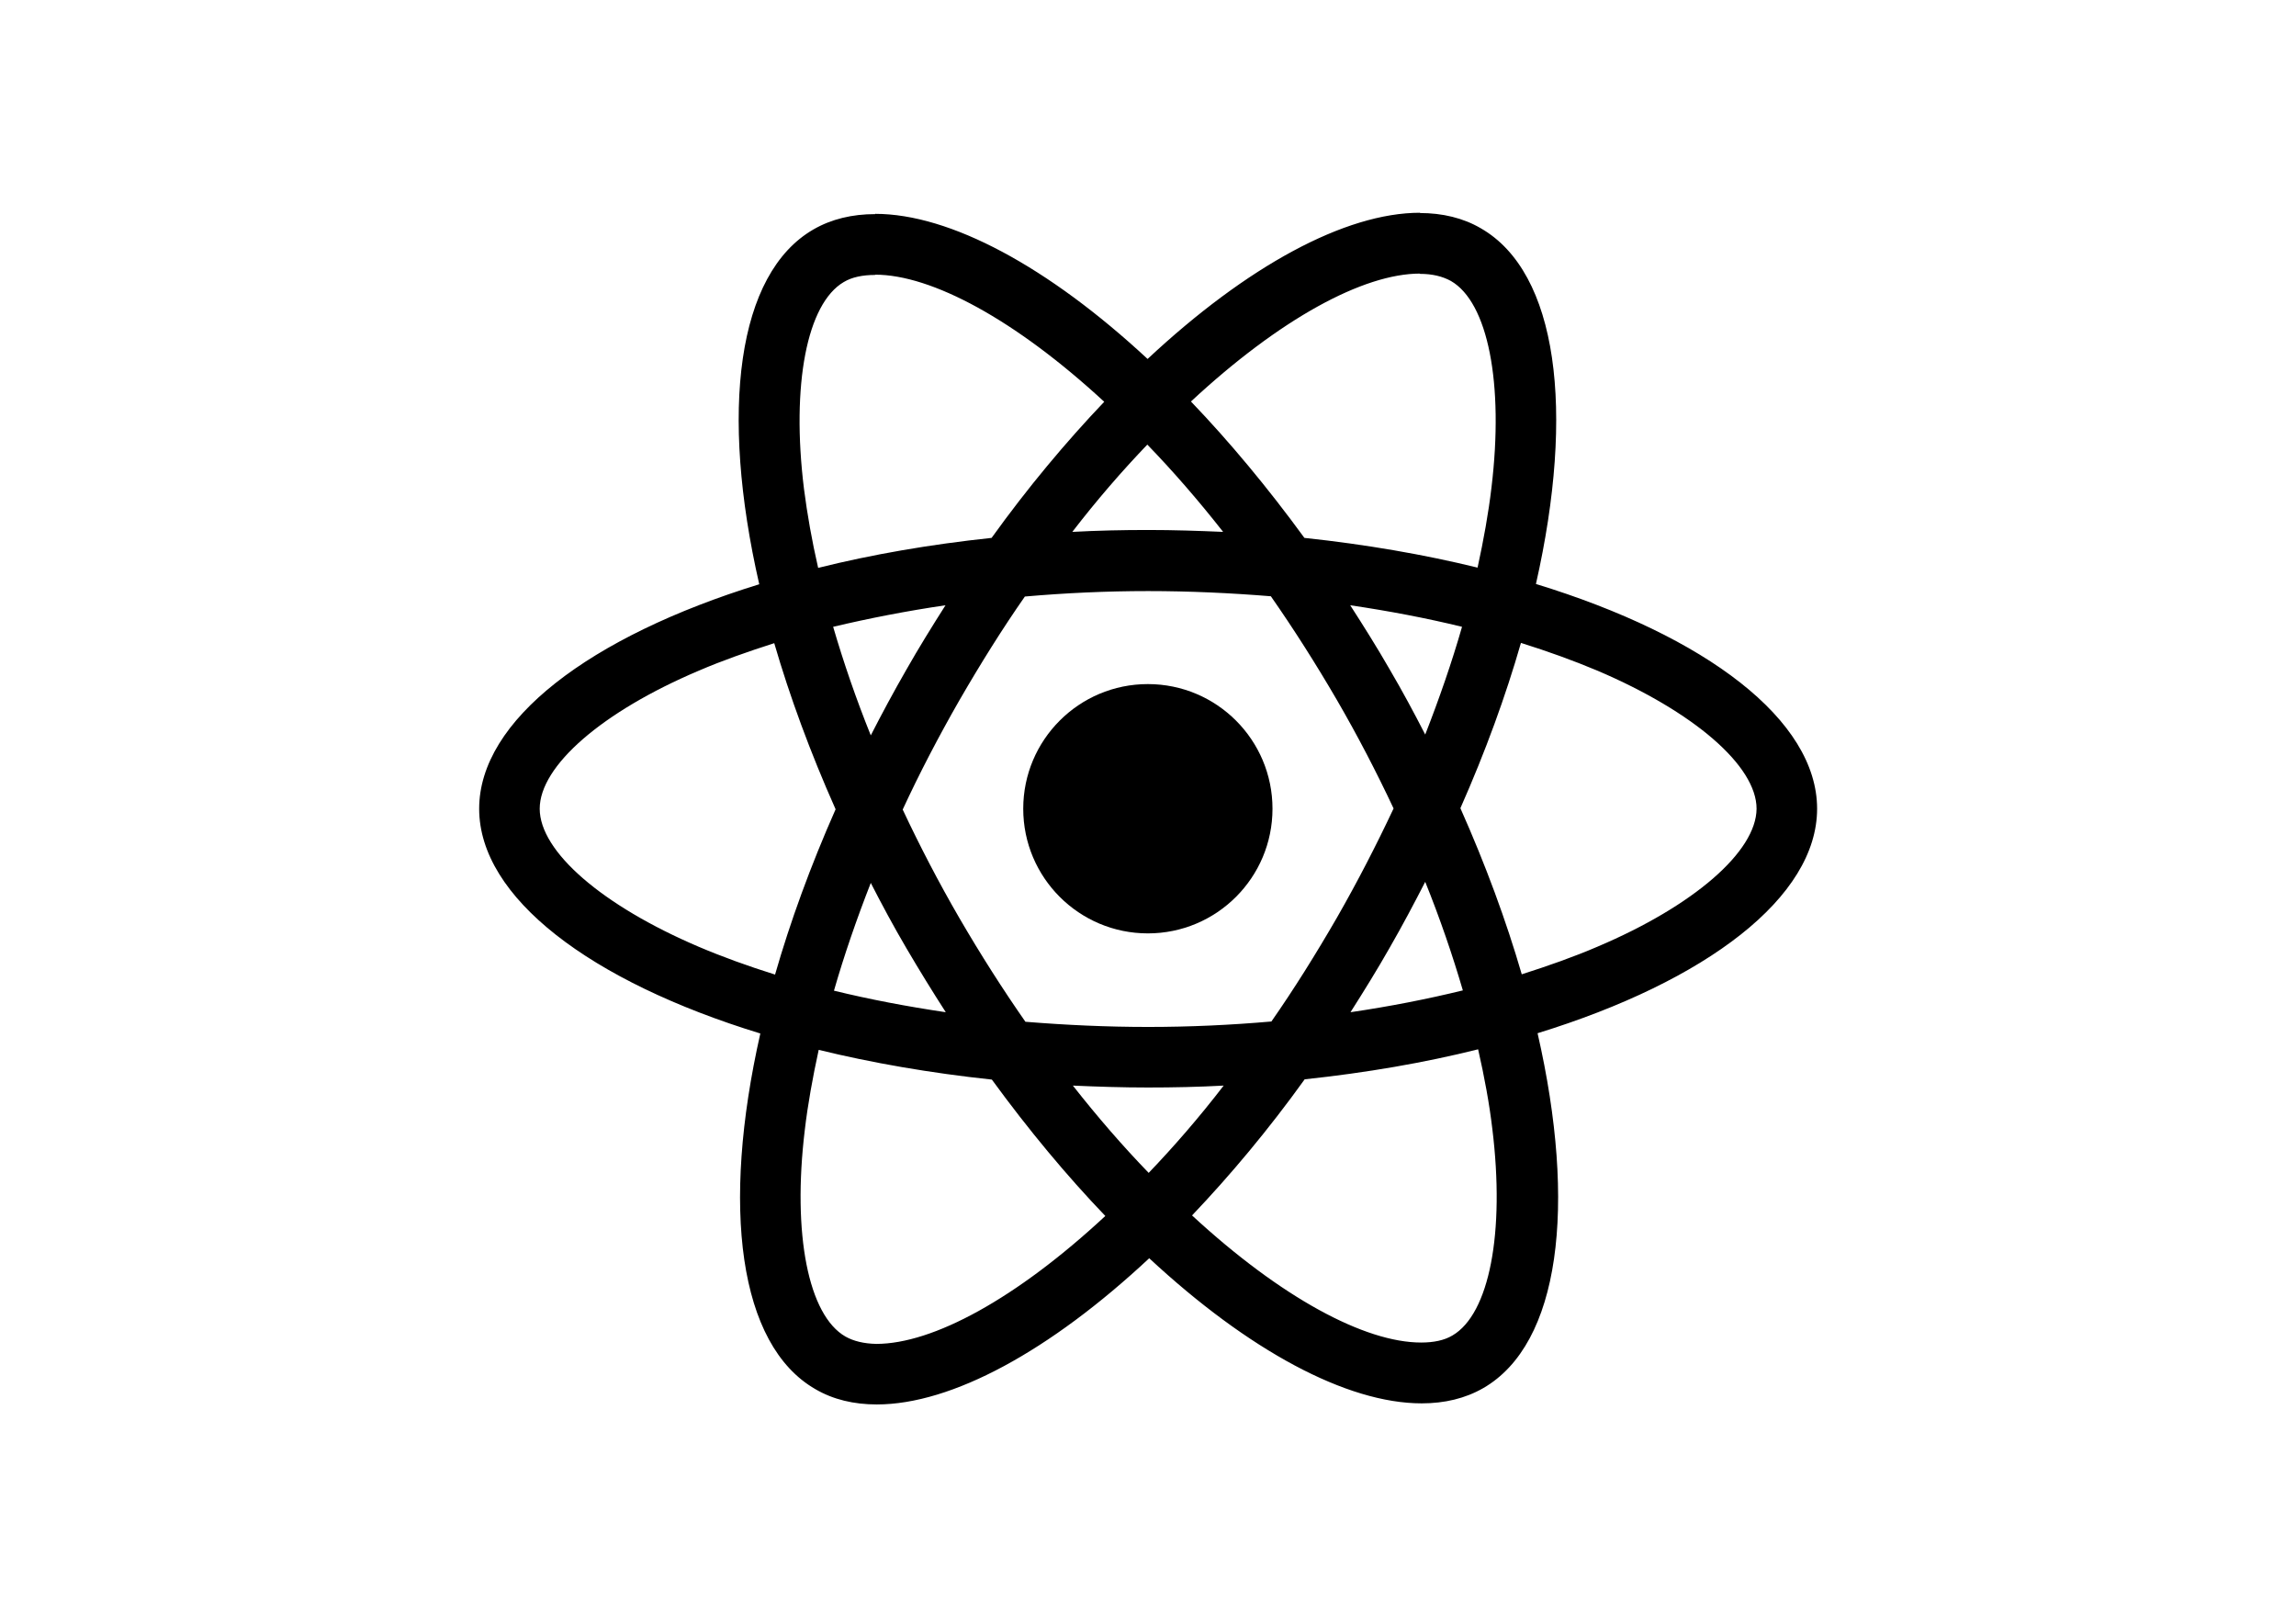
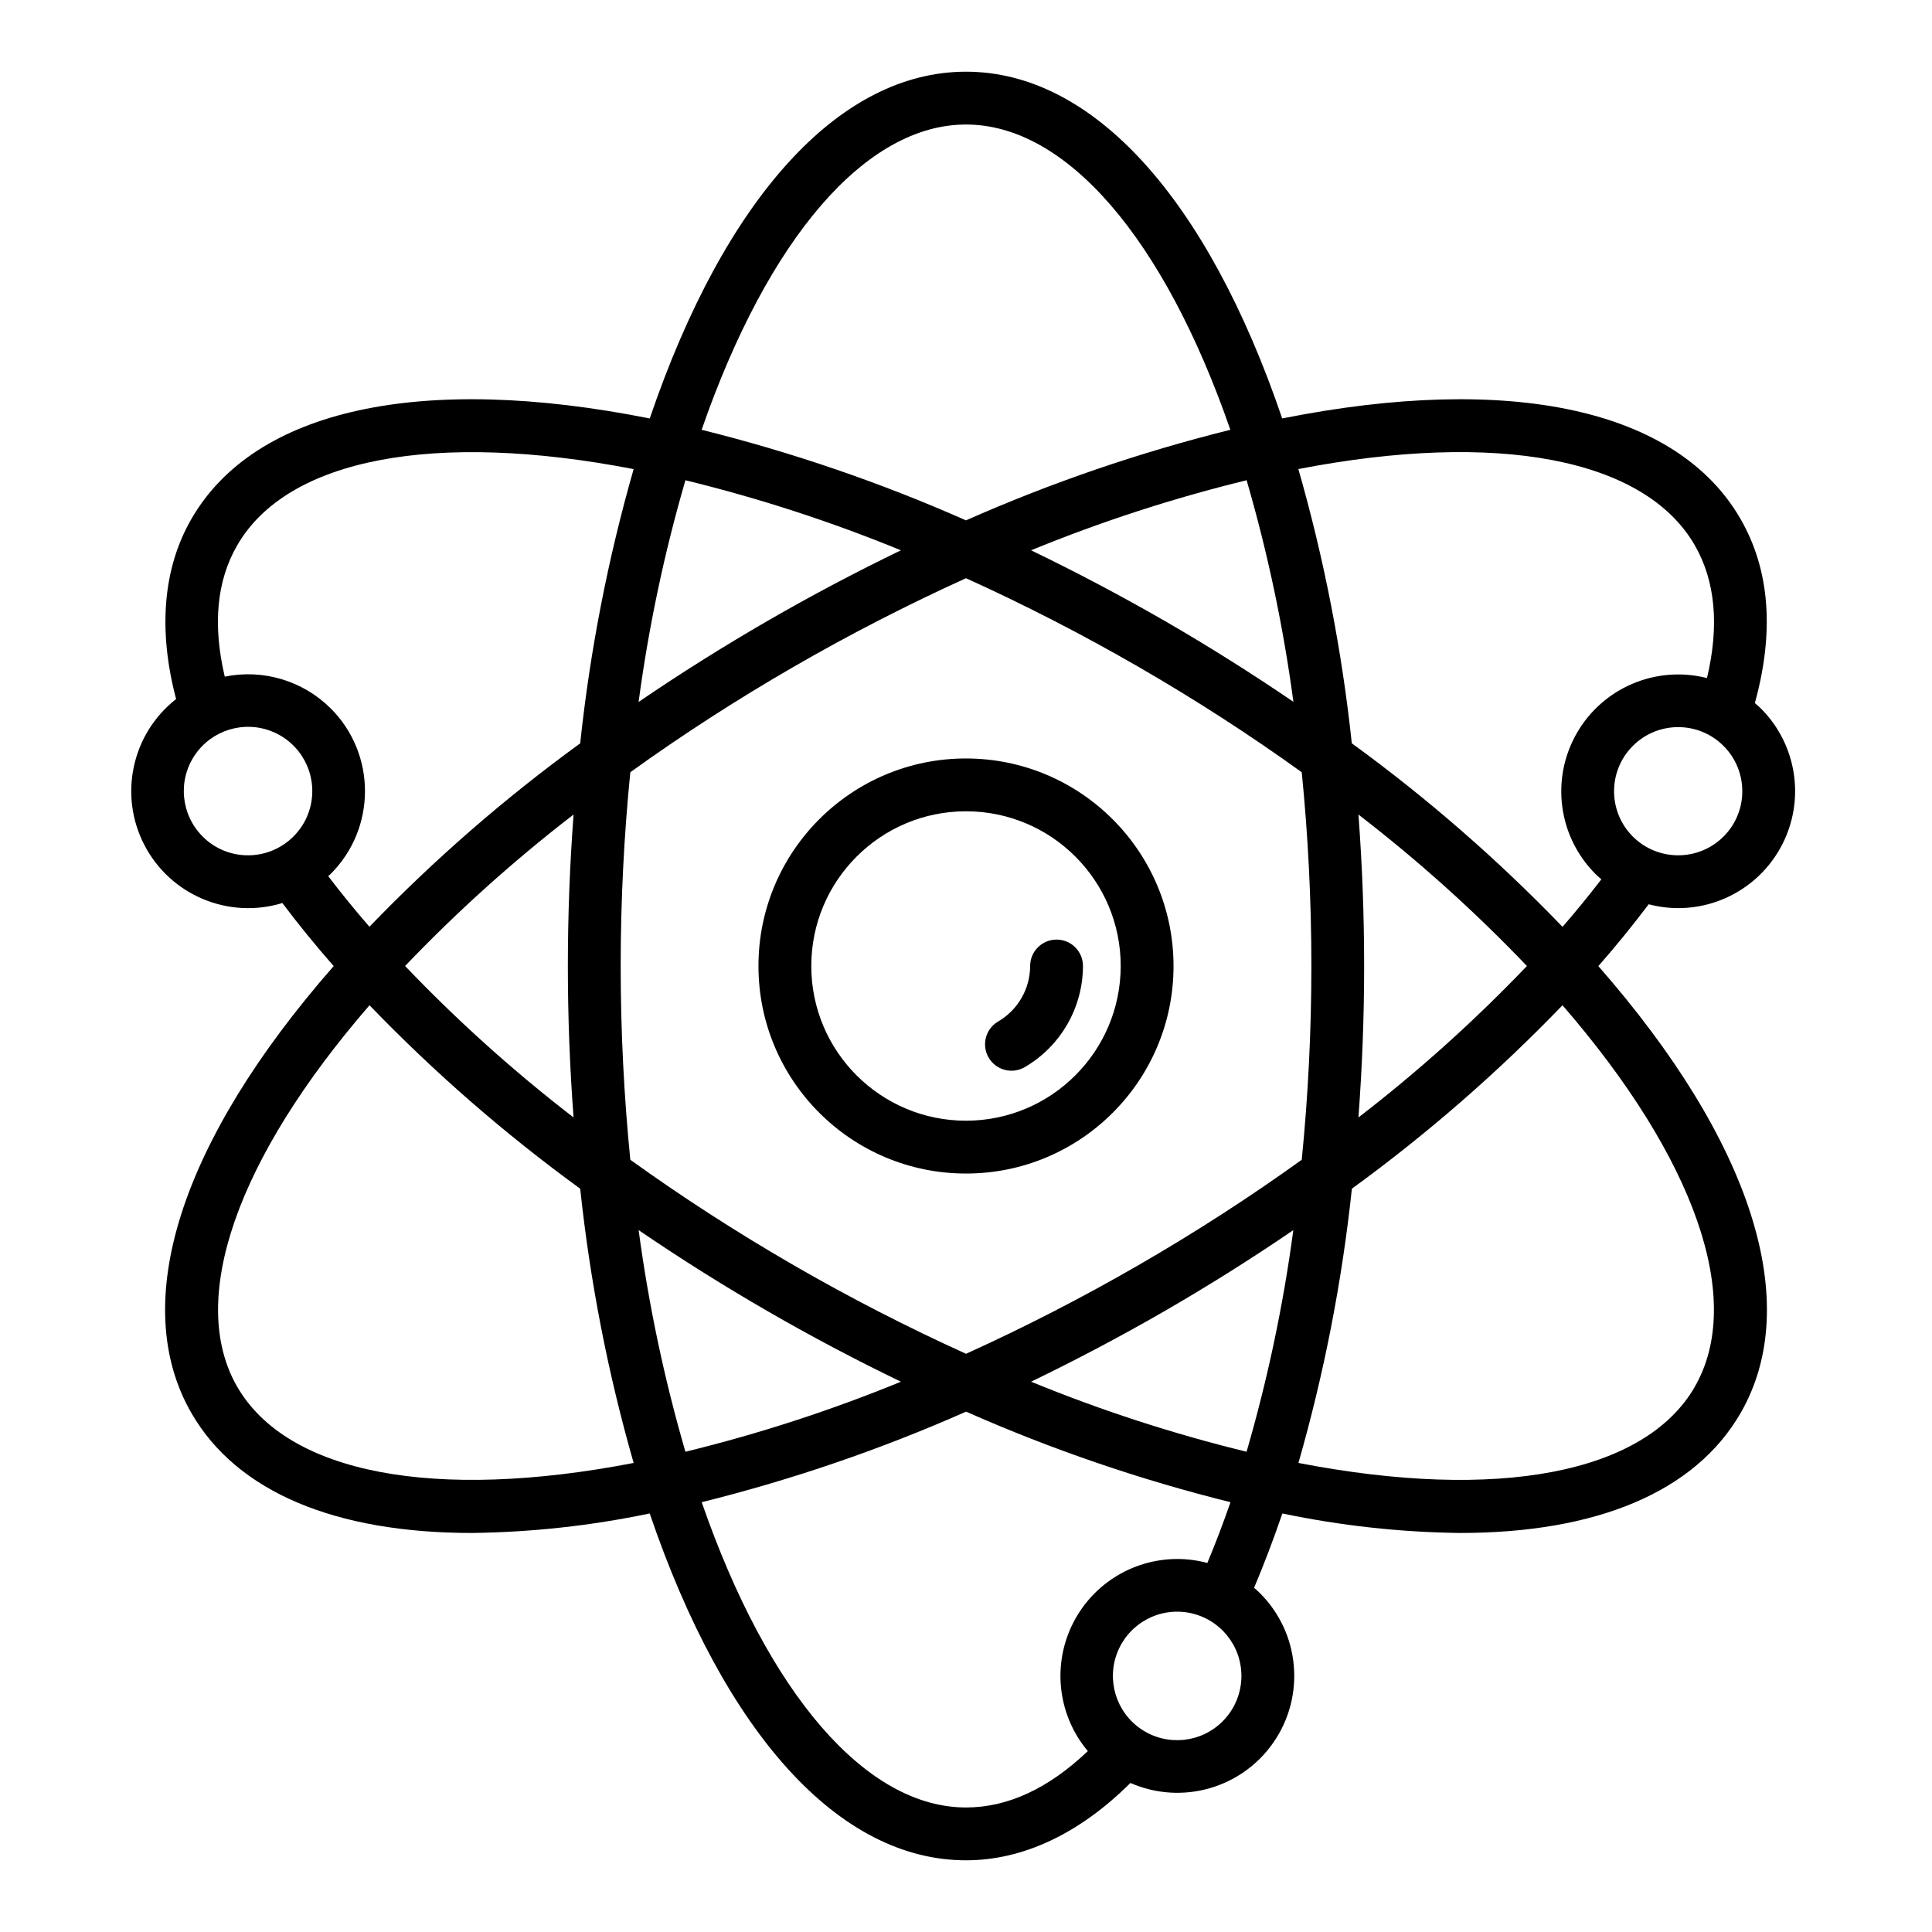
- <svg xmlns="http://www.w3.org/2000/svg" viewBox="0 0 841.9 595.3">
-   <g class="fill">
-     <path d="M666.3 296.5c0-32.5-40.7-63.3-103.1-82.4 14.4-63.6 8-114.2-20.2-130.4-6.5-3.8-14.1-5.6-22.4-5.6v22.3c4.6 0 8.3.9 11.4 2.6 13.6 7.8 19.5 37.5 14.9 75.7-1.1 9.4-2.9 19.3-5.1 29.4-19.6-4.8-41-8.5-63.5-10.9-13.5-18.5-27.5-35.3-41.6-50 32.6-30.3 63.2-46.9 84-46.9V78c-27.5 0-63.5 19.6-99.9 53.6-36.4-33.8-72.4-53.2-99.9-53.2v22.3c20.7 0 51.4 16.5 84 46.6-14 14.7-28 31.4-41.3 49.9-22.6 2.4-44 6.1-63.6 11-2.3-10-4-19.7-5.2-29-4.7-38.2 1.1-67.9 14.6-75.8 3-1.8 6.9-2.6 11.5-2.6V78.5c-8.4 0-16 1.8-22.6 5.6-28.1 16.2-34.4 66.7-19.9 130.1-62.2 19.2-102.7 49.9-102.7 82.3 0 32.5 40.7 63.3 103.1 82.4-14.4 63.6-8 114.2 20.2 130.4 6.5 3.8 14.1 5.6 22.5 5.6 27.5 0 63.5-19.6 99.9-53.6 36.4 33.8 72.4 53.2 99.9 53.2 8.4 0 16-1.8 22.6-5.6 28.1-16.2 34.4-66.7 19.9-130.1 62-19.1 102.5-49.9 102.5-82.3zm-130.2-66.7c-3.7 12.9-8.3 26.2-13.5 39.5-4.1-8-8.4-16-13.1-24-4.6-8-9.5-15.8-14.4-23.4 14.2 2.1 27.9 4.7 41 7.9zm-45.8 106.5c-7.8 13.5-15.8 26.3-24.1 38.2-14.9 1.3-30 2-45.2 2-15.1 0-30.2-.7-45-1.9-8.3-11.9-16.4-24.6-24.2-38-7.6-13.1-14.5-26.4-20.8-39.8 6.2-13.4 13.2-26.8 20.7-39.9 7.8-13.5 15.8-26.3 24.1-38.2 14.9-1.3 30-2 45.2-2 15.1 0 30.2.7 45 1.9 8.3 11.9 16.4 24.6 24.2 38 7.6 13.1 14.5 26.4 20.8 39.8-6.3 13.4-13.2 26.8-20.7 39.9zm32.3-13c5.4 13.4 10 26.8 13.8 39.8-13.1 3.2-26.9 5.9-41.2 8 4.9-7.7 9.8-15.6 14.4-23.7 4.6-8 8.9-16.1 13-24.1zM421.2 430c-9.3-9.6-18.6-20.3-27.8-32 9 .4 18.2.7 27.5.7 9.4 0 18.7-.2 27.8-.7-9 11.7-18.3 22.4-27.5 32zm-74.4-58.9c-14.2-2.1-27.9-4.7-41-7.9 3.7-12.9 8.3-26.2 13.5-39.5 4.1 8 8.4 16 13.1 24 4.7 8 9.5 15.8 14.4 23.4zM420.7 163c9.3 9.6 18.6 20.3 27.8 32-9-.4-18.2-.7-27.5-.7-9.4 0-18.7.2-27.8.7 9-11.7 18.3-22.4 27.5-32zm-74 58.9c-4.9 7.7-9.8 15.6-14.4 23.7-4.6 8-8.9 16-13 24-5.4-13.4-10-26.8-13.8-39.8 13.1-3.1 26.9-5.8 41.2-7.9zm-90.5 125.2c-35.4-15.1-58.3-34.9-58.3-50.6 0-15.7 22.9-35.6 58.3-50.6 8.6-3.7 18-7 27.7-10.1 5.7 19.6 13.2 40 22.5 60.9-9.2 20.8-16.6 41.1-22.2 60.6-9.9-3.1-19.3-6.5-28-10.2zM310 490c-13.6-7.8-19.5-37.5-14.9-75.7 1.1-9.4 2.9-19.3 5.1-29.4 19.6 4.8 41 8.5 63.5 10.9 13.5 18.5 27.5 35.3 41.6 50-32.6 30.3-63.2 46.9-84 46.9-4.5-.1-8.3-1-11.3-2.7zm237.2-76.2c4.7 38.2-1.1 67.9-14.6 75.8-3 1.8-6.9 2.6-11.5 2.6-20.7 0-51.4-16.5-84-46.6 14-14.7 28-31.4 41.3-49.9 22.6-2.4 44-6.1 63.6-11 2.3 10.1 4.1 19.8 5.2 29.1zm38.5-66.7c-8.6 3.7-18 7-27.7 10.1-5.7-19.6-13.2-40-22.5-60.9 9.2-20.8 16.6-41.1 22.2-60.6 9.9 3.1 19.3 6.5 28.1 10.2 35.4 15.1 58.3 34.9 58.3 50.6-.1 15.7-23 35.6-58.4 50.6zM320.8 78.4z" />
-     <circle cx="420.9" cy="296.5" r="45.7" />
-     <path d="M520.5 78.1z" />
+ <svg xmlns="http://www.w3.org/2000/svg" width="512" height="512" viewBox="0 0 128 128">
+   <g>
+     <path d="M64,50.25A13.75,13.75,0,1,0,77.75,64,13.765,13.765,0,0,0,64,50.25Zm0,24A10.25,10.25,0,1,1,74.25,64,10.261,10.261,0,0,1,64,74.25Z" />
+     <path d="M70,62.25A1.75,1.75,0,0,0,68.25,64a4.274,4.274,0,0,1-2.119,3.676A1.75,1.75,0,1,0,67.894,70.7,7.785,7.785,0,0,0,71.75,64,1.75,1.75,0,0,0,70,62.25Z" />
+     <path d="M109.23,59.91a7.8,7.8,0,0,0,1.954.256,7.751,7.751,0,0,0,5.48-13.228c-.127-.126-.262-.24-.4-.357,1.3-4.714,1-8.82-.953-12.206-4.2-7.28-15.229-9.665-30.362-6.652C79.976,13.111,72.392,4.75,64,4.75S48.025,13.11,43.047,27.724c-15.136-3.015-26.162-.629-30.361,6.65-1.893,3.27-2.225,7.379-1.018,11.94a7.75,7.75,0,0,0,7.039,13.515c1.038,1.381,2.175,2.778,3.4,4.177C11.938,75.61,8.489,86.353,12.685,93.625c3.015,5.227,9.541,7.938,18.583,7.938a61.159,61.159,0,0,0,11.777-1.292C48.022,114.887,55.607,123.25,64,123.25c3.792,0,7.532-1.778,10.893-5.124a7.746,7.746,0,0,0,8.587-12.571c-.126-.127-.261-.242-.394-.358.655-1.549,1.282-3.2,1.874-4.926a61.023,61.023,0,0,0,11.772,1.292c9.041,0,15.568-2.712,18.583-7.938,4.2-7.272.747-18.015-9.42-29.618C107.075,62.66,108.189,61.29,109.23,59.91Zm4.958-4.486a4.255,4.255,0,0,1-6.009,0h0a4.248,4.248,0,1,1,6.01,0Zm-1.905-19.3c1.369,2.377,1.633,5.332.809,8.8A7.745,7.745,0,0,0,105.7,57.9c.126.127.261.241.394.358q-1.218,1.586-2.572,3.148A105.745,105.745,0,0,0,89.56,49.245a107.039,107.039,0,0,0-3.54-18.169C99.208,28.526,108.961,30.365,112.283,36.123ZM82.589,96.182a100.254,100.254,0,0,1-14.278-4.641c2.985-1.443,5.958-3.011,8.875-4.695,2.94-1.7,5.785-3.492,8.5-5.347A100.2,100.2,0,0,1,82.589,96.182Zm-37.178,0a100.179,100.179,0,0,1-3.1-14.683c2.722,1.855,5.566,3.649,8.505,5.347C53.73,88.53,56.7,90.1,59.69,91.541A100.265,100.265,0,0,1,45.411,96.182Zm0-64.364a100.213,100.213,0,0,1,14.278,4.641c-2.986,1.443-5.958,3.011-8.875,4.7-2.94,1.7-5.785,3.492-8.505,5.347A100.151,100.151,0,0,1,45.411,31.818ZM38,74.034A98.792,98.792,0,0,1,26.838,64,98.907,98.907,0,0,1,38,53.966c-.247,3.3-.378,6.663-.378,10.034S37.751,70.73,38,74.034Zm14.567,9.78c-3.788-2.187-7.413-4.535-10.807-6.977-.418-4.191-.638-8.5-.638-12.837s.22-8.645.638-12.837c3.391-2.44,7.017-4.789,10.807-6.977,3.75-2.167,7.594-4.137,11.434-5.878,3.843,1.742,7.686,3.712,11.436,5.878,3.788,2.187,7.413,4.535,10.807,6.977.418,4.191.638,8.5.638,12.837s-.22,8.645-.638,12.837c-3.391,2.44-7.017,4.789-10.807,6.977-3.75,2.167-7.594,4.137-11.434,5.878C60.158,87.95,56.315,85.98,52.565,83.814Zm30.024-52a100.179,100.179,0,0,1,3.1,14.683c-2.722-1.855-5.566-3.649-8.5-5.347C74.27,39.47,71.3,37.9,68.31,36.459A100.265,100.265,0,0,1,82.589,31.818ZM90,53.966A98.792,98.792,0,0,1,101.162,64,98.907,98.907,0,0,1,90,74.034c.247-3.3.378-6.663.378-10.034S90.249,57.27,90,53.966ZM64,8.25c6.638,0,13.113,7.529,17.515,20.225a107.329,107.329,0,0,0-17.516,6,107.245,107.245,0,0,0-17.514-6C50.888,15.778,57.362,8.25,64,8.25ZM13.429,55.424h0a4.256,4.256,0,1,1,3.006,1.242A4.219,4.219,0,0,1,13.428,55.424Zm8.485-8.486a7.75,7.75,0,0,0-7.023-2.109c-.808-3.426-.538-6.35.825-8.7,3.323-5.761,13.076-7.6,26.264-5.049a107.109,107.109,0,0,0-3.541,18.17A105.667,105.667,0,0,0,24.476,61.4q-1.461-1.686-2.73-3.352c.055-.052.114-.1.168-.153a7.757,7.757,0,0,0,0-10.96Zm-6.2,44.937C12.4,86.123,15.682,76.754,24.481,66.6A105.714,105.714,0,0,0,38.44,78.755a107.039,107.039,0,0,0,3.54,18.169C28.791,99.472,19.038,97.634,15.716,91.875ZM81.005,114.04a4.257,4.257,0,1,1,1.242-3.006A4.256,4.256,0,0,1,81.005,114.04Zm-3-10.753a7.747,7.747,0,0,0-5.934,12.728c-2.6,2.477-5.308,3.735-8.066,3.735-6.638,0-13.113-7.529-17.515-20.225a107.329,107.329,0,0,0,17.516-6,107.259,107.259,0,0,0,17.518,6c-.49,1.405-1,2.75-1.534,4.025A7.773,7.773,0,0,0,78,103.287Zm34.284-11.412c-3.323,5.76-13.076,7.6-26.264,5.049a107.109,107.109,0,0,0,3.541-18.17A105.662,105.662,0,0,0,103.519,66.6C112.318,76.754,115.6,86.123,112.284,91.875Z" />
  </g>
</svg>
